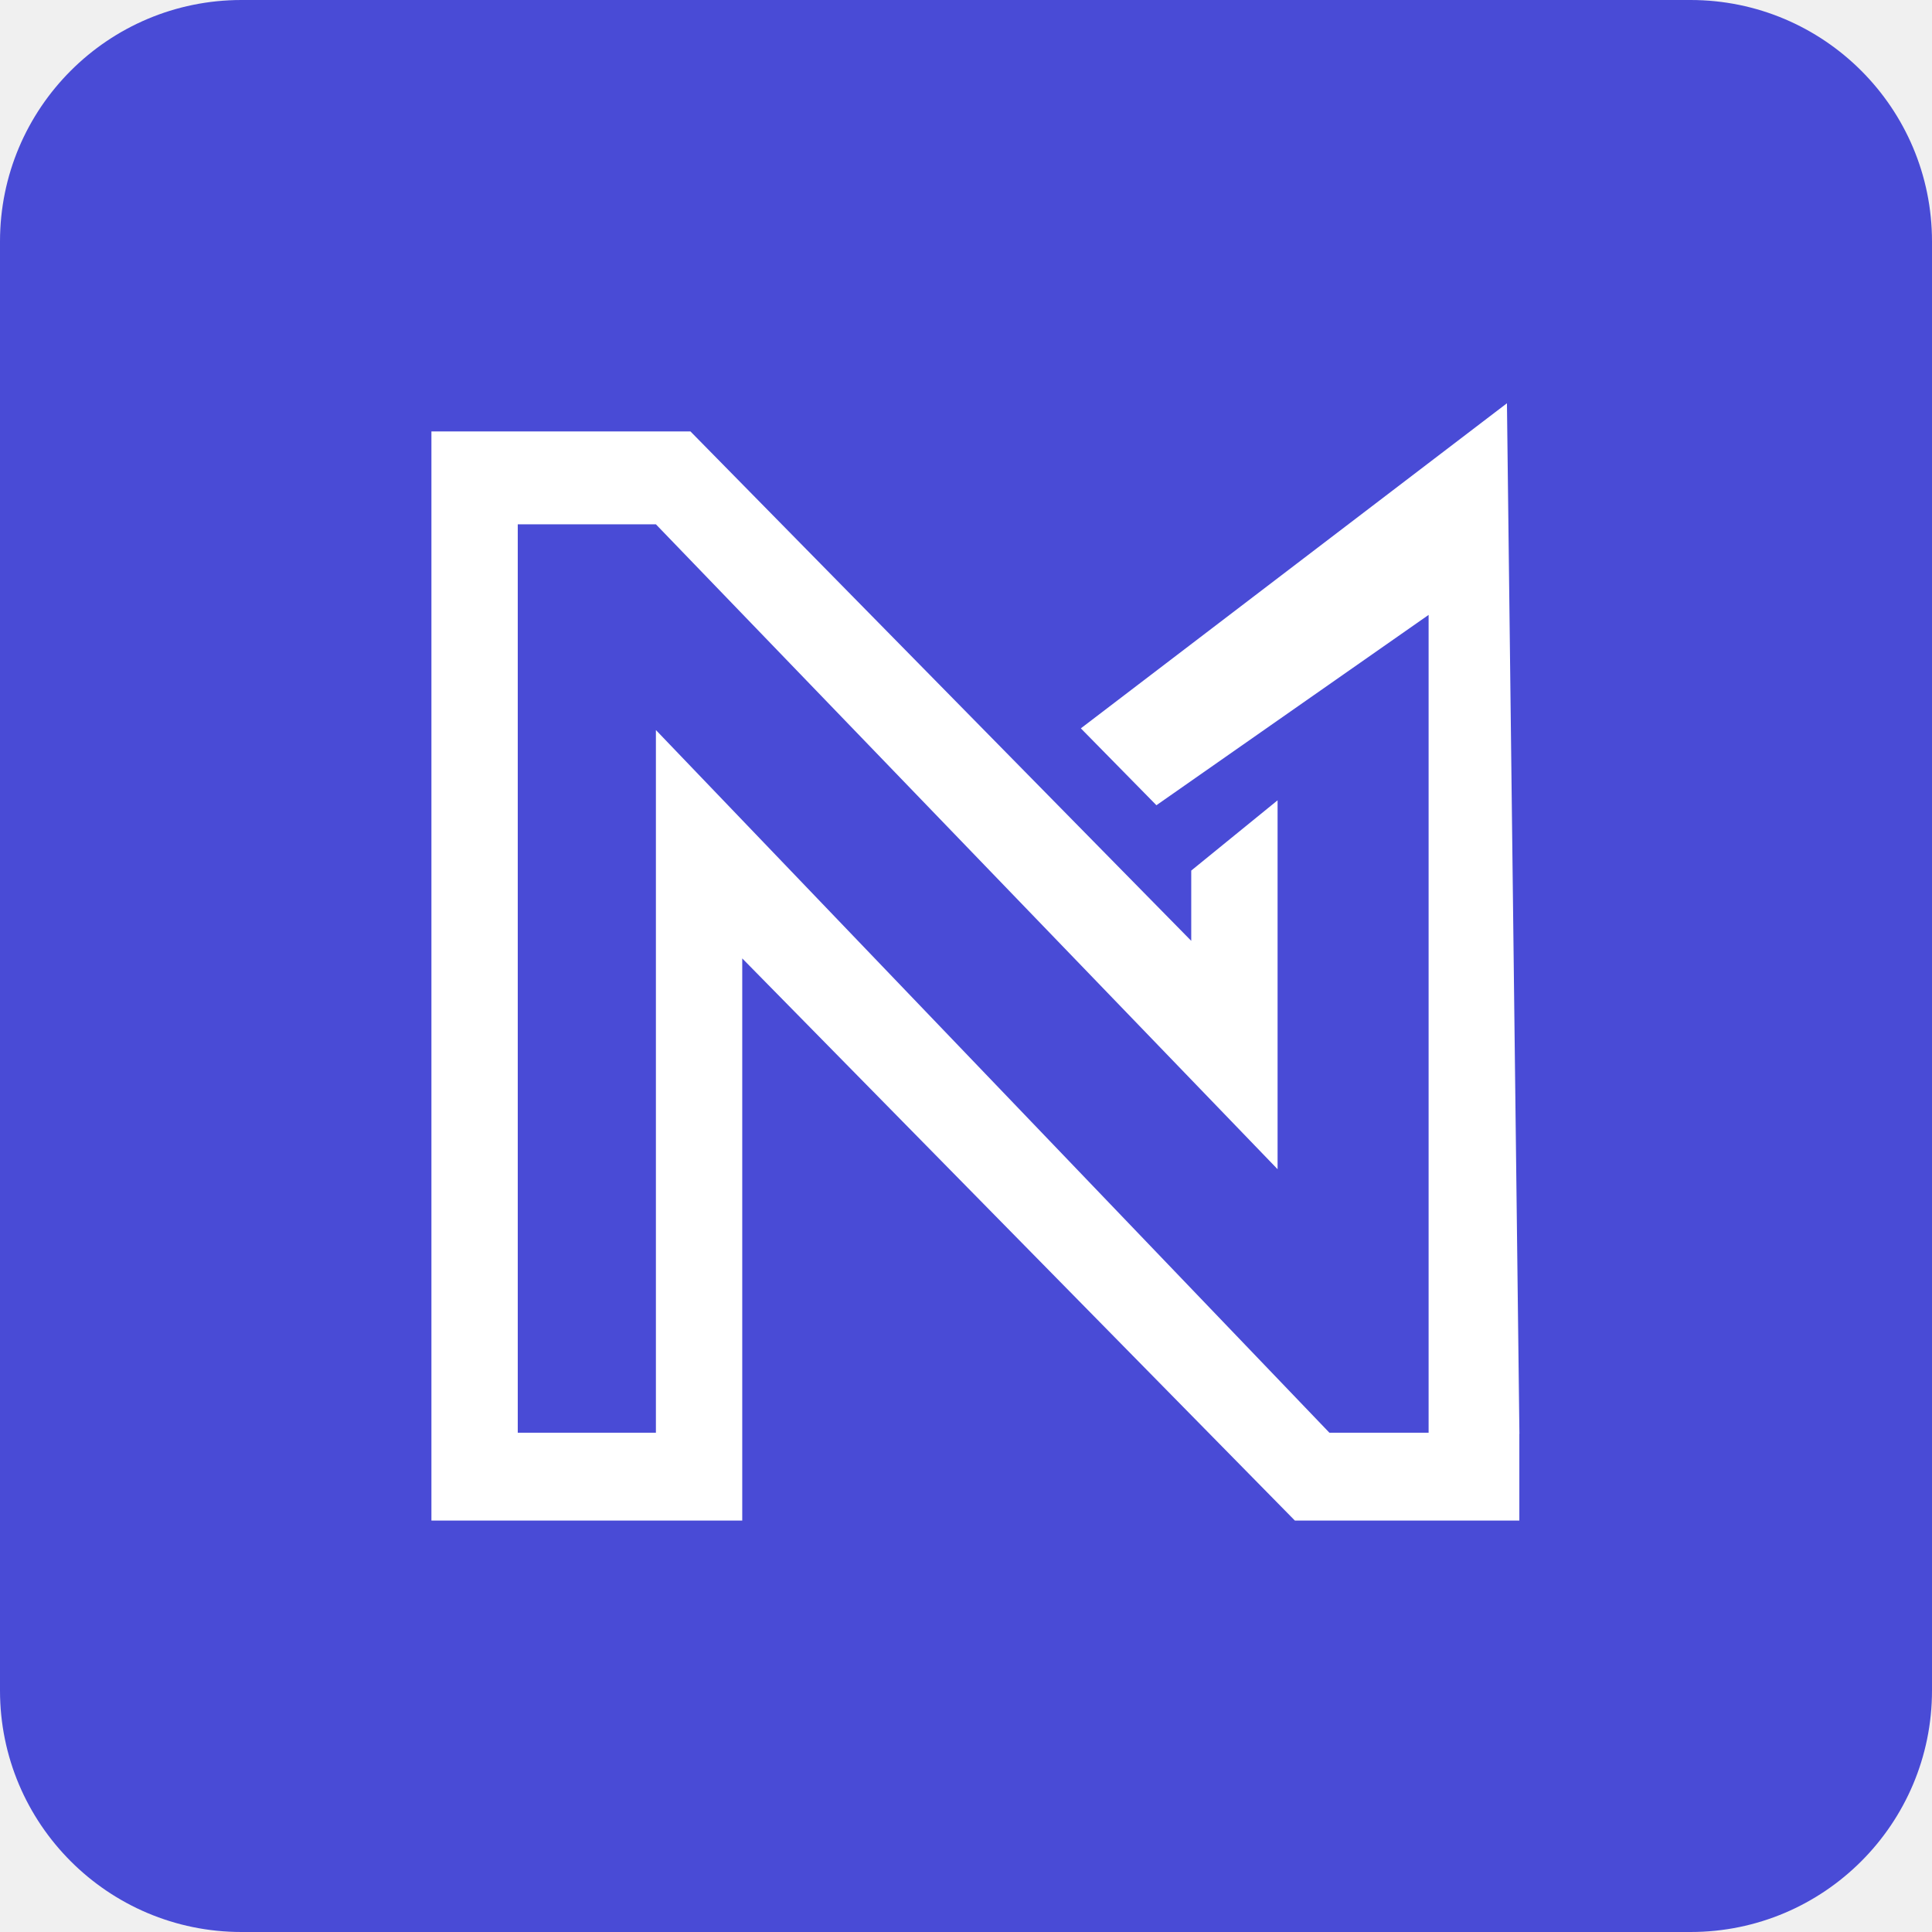
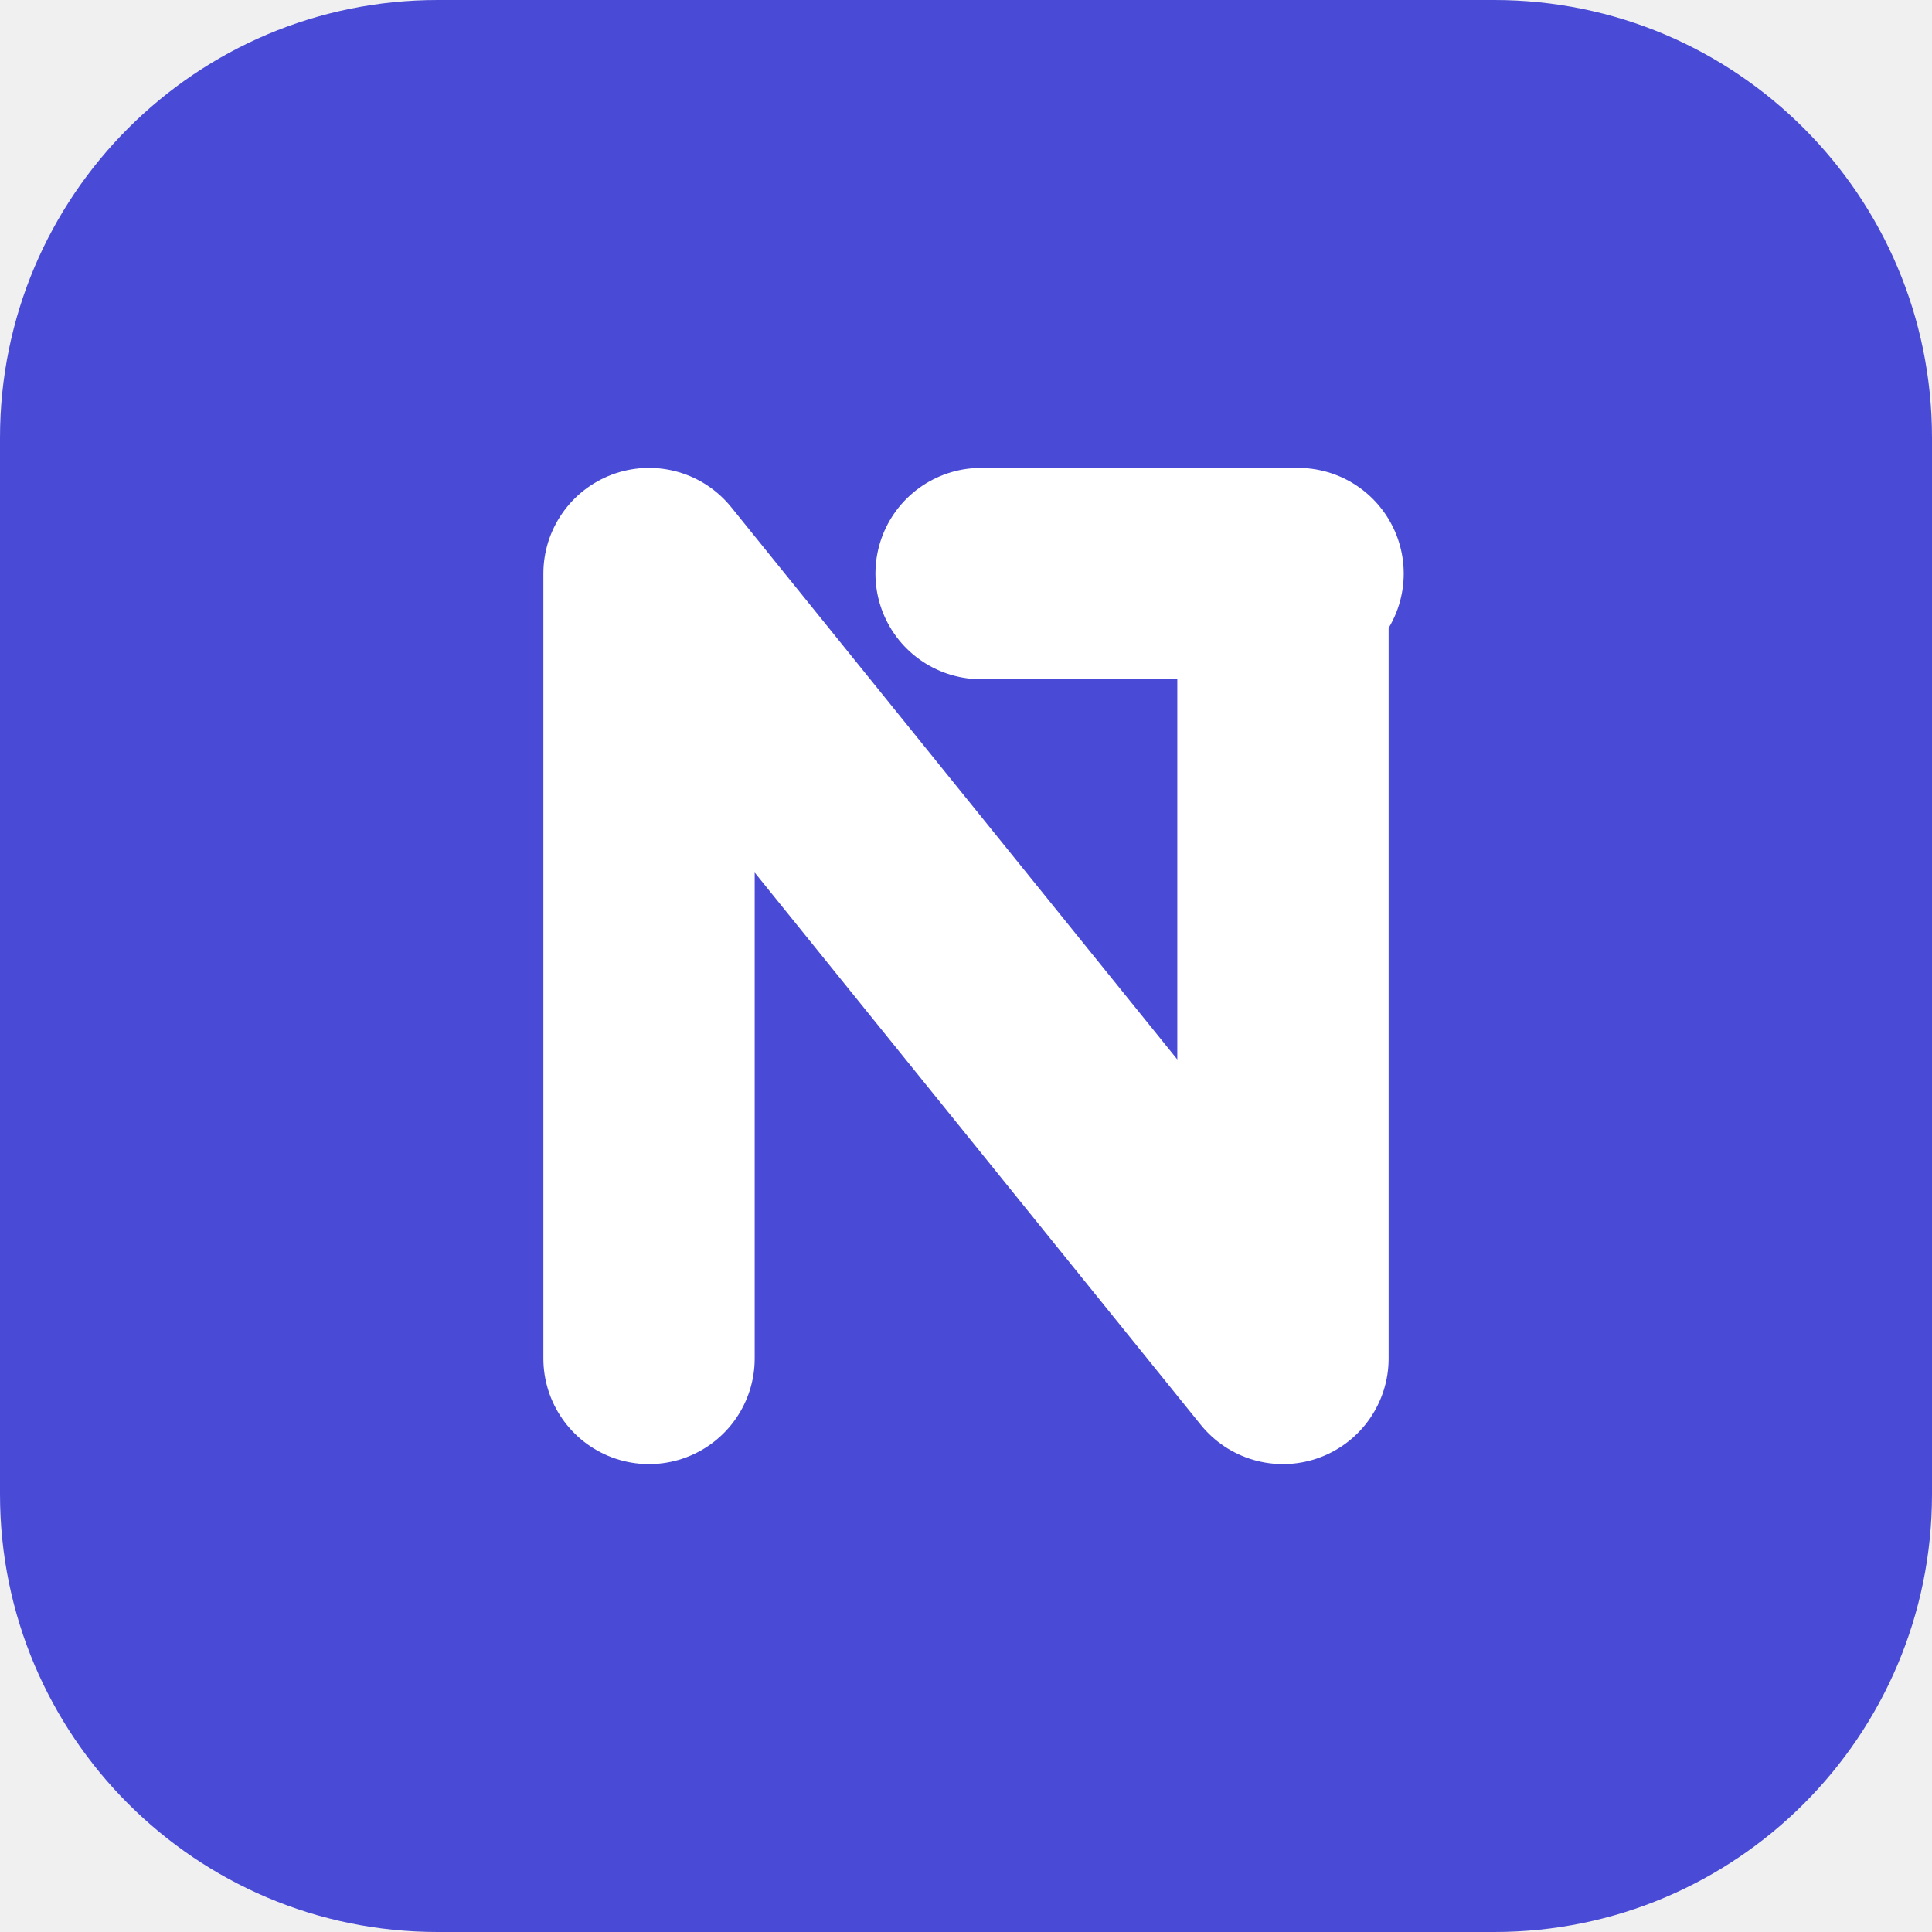
- <svg xmlns="http://www.w3.org/2000/svg" width="103" height="103" viewBox="0 0 103 103" fill="none">
-   <g clip-path="url(#clip0_4_8)">
-     <path d="M90.125 0H12.875C5.764 0 0 5.764 0 12.875V90.125C0 97.236 5.764 103 12.875 103H90.125C97.236 103 103 97.236 103 90.125V12.875C103 5.764 97.236 0 90.125 0Z" fill="#494BD6" />
-     <path d="M39.571 81.064H23V23H36.809L63.508 50.159V46.413L68.111 42.667V62.333L34.968 27.953H27.603V76.381H34.968V38.921L70.873 76.381H81V81.064H69.032L39.571 51.095V81.064Z" fill="white" />
-     <path d="M76.413 32.302V76.186H80.751L80.095 22L58 38.857L61.682 42.603L76.413 32.302Z" fill="white" stroke="white" stroke-width="0.5" />
-   </g>
-   <defs>
-     <clipPath id="clip0_4_8">
-       <rect width="103" height="103" fill="white" />
-     </clipPath>
-   </defs>
+ <svg xmlns="http://www.w3.org/2000/svg" viewBox="0 0 256 256" role="img" aria-label="Nook">
+   <rect x="0" y="0" width="256" height="256" rx="58" fill="#494bd6" />
+   <path d="M86 180V76l84 104V76" fill="none" stroke="#ffffff" stroke-width="28" stroke-linecap="round" stroke-linejoin="round" />
+   <path d="M130 76H172" fill="none" stroke="#ffffff" stroke-width="28" stroke-linecap="round" stroke-linejoin="round" />
</svg>
